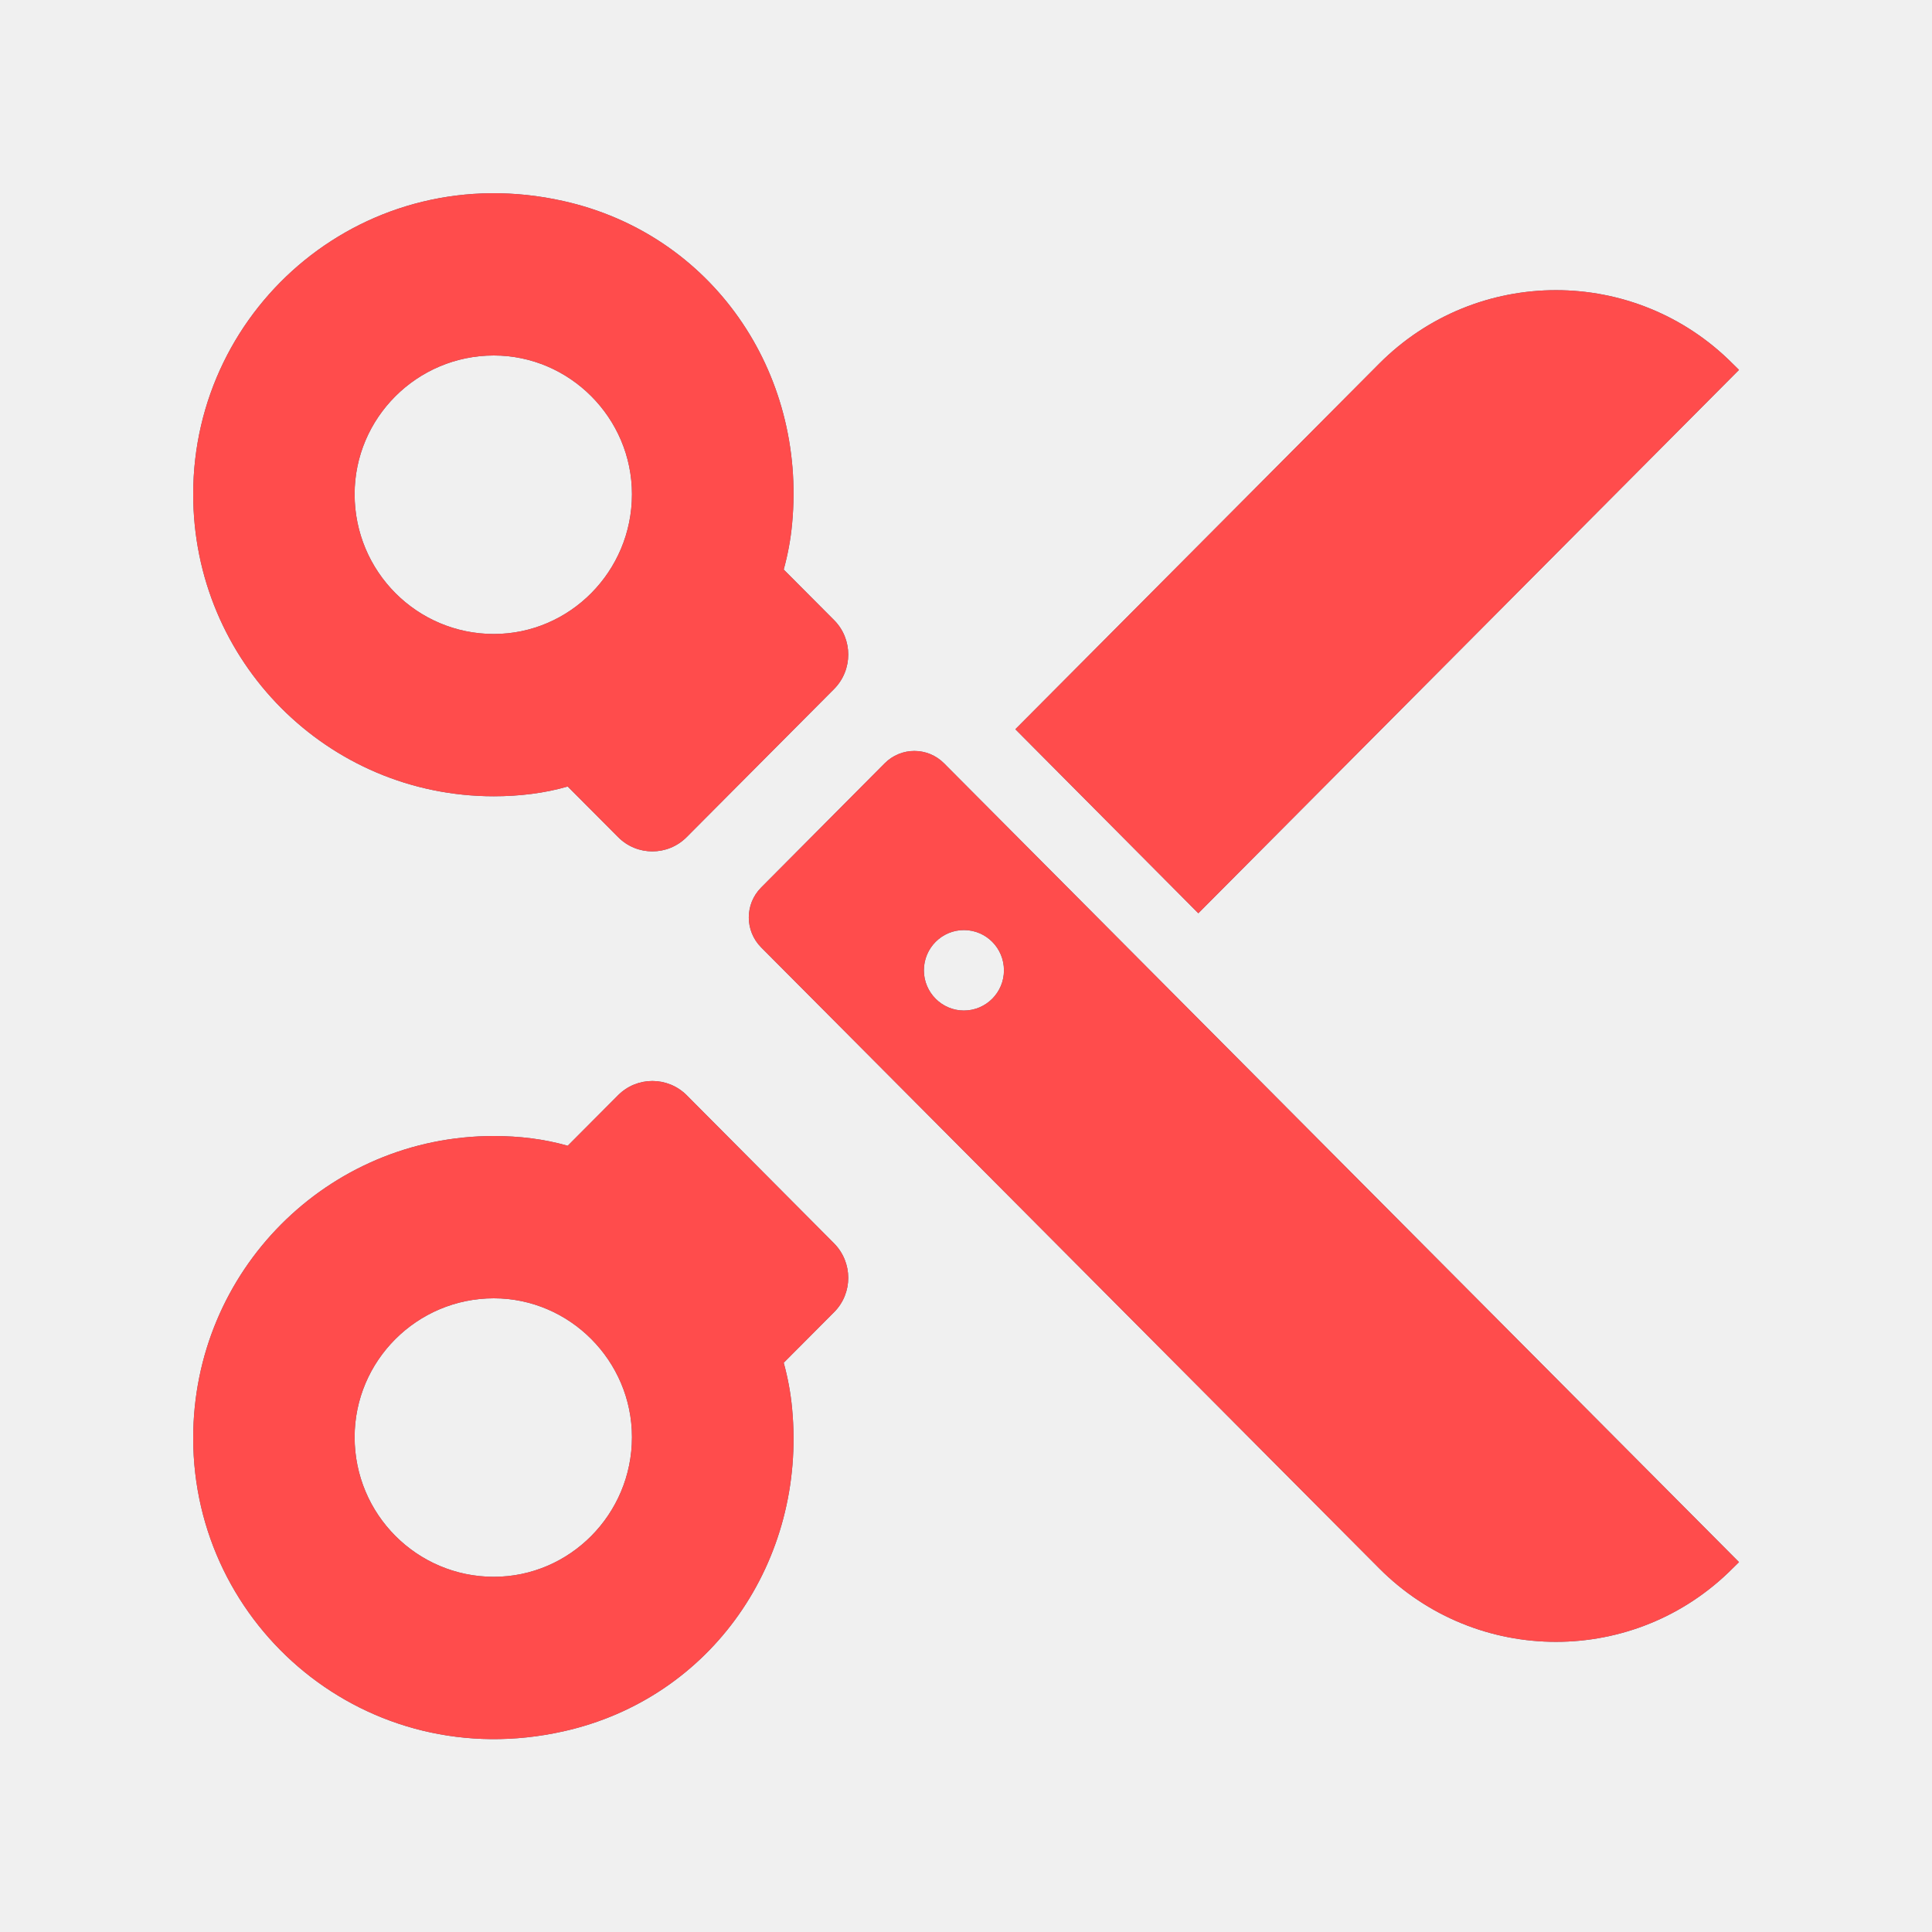
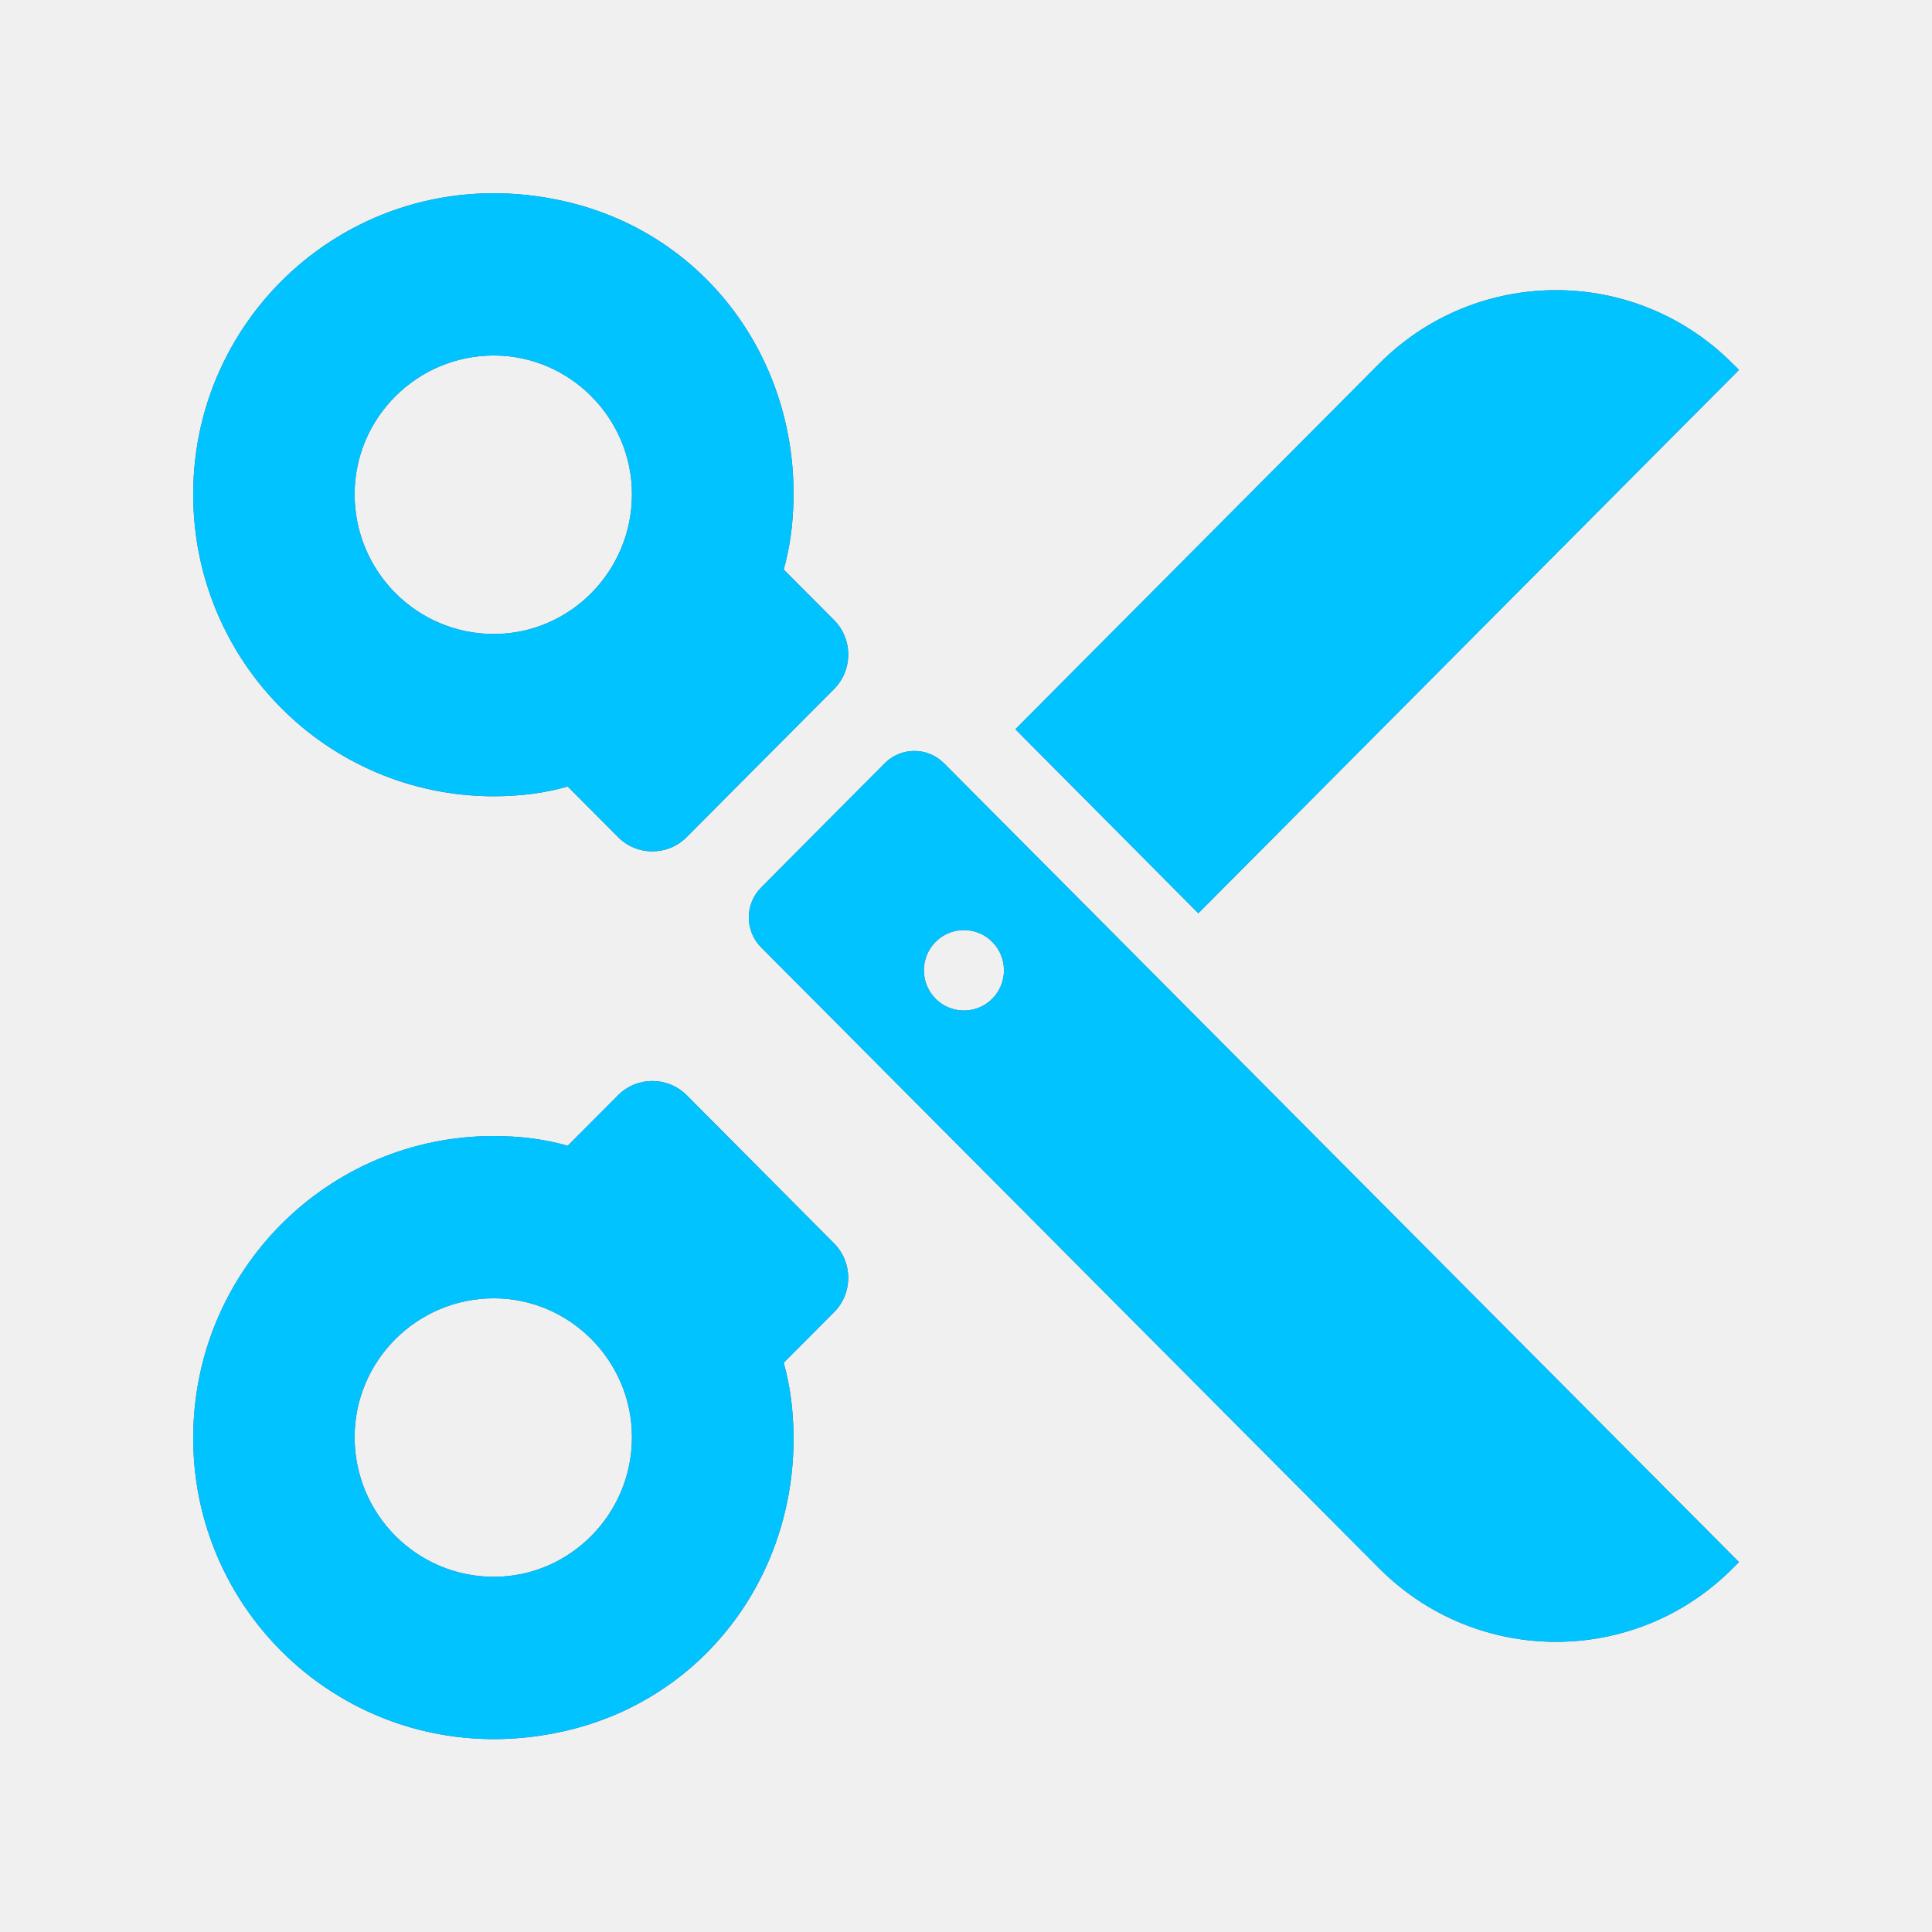
<svg xmlns="http://www.w3.org/2000/svg" xmlns:xlink="http://www.w3.org/1999/xlink" width="20px" height="20px" viewBox="0 0 20 20" version="1.1">
  <defs>
    <path d="M6.542,14.877 C6.542,15.676 5.897,16.323 5.112,16.323 C4.316,16.323 3.671,15.676 3.671,14.877 C3.671,14.087 4.316,13.44 5.112,13.44 C5.897,13.44 6.542,14.087 6.542,14.877 L6.542,14.877 Z M8.634,13.584 C8.83,13.388 8.83,13.069 8.634,12.871 L7.109,11.338 C6.912,11.141 6.594,11.141 6.398,11.338 L5.877,11.861 C5.635,11.791 5.374,11.76 5.112,11.76 C3.39,11.76 2,13.157 2,14.887 C2,16.841 3.795,18.378 5.832,17.923 C7.369,17.58 8.348,16.157 8.2,14.582 C8.185,14.421 8.156,14.264 8.113,14.107 L8.634,13.584 Z M6.542,5.116 C6.542,5.916 5.897,6.563 5.112,6.563 C4.316,6.563 3.671,5.916 3.671,5.116 C3.671,4.327 4.316,3.68 5.112,3.68 C5.897,3.68 6.542,4.327 6.542,5.116 M18.002,16.171 L17.937,16.235 C16.927,17.25 15.288,17.25 14.277,16.235 L7.879,9.807 C7.709,9.635 7.709,9.359 7.879,9.188 L9.158,7.902 C9.328,7.731 9.603,7.731 9.773,7.902 L18.002,16.171 Z M18.002,3.829 L12.405,9.454 L10.511,7.549 L14.277,3.765 C15.288,2.75 16.927,2.75 17.937,3.765 L18.002,3.829 Z M8.634,6.419 C8.83,6.615 8.83,6.936 8.634,7.133 L7.109,8.665 C6.912,8.863 6.594,8.863 6.398,8.665 L5.877,8.142 C5.635,8.212 5.374,8.243 5.112,8.243 C3.39,8.243 2,6.846 2,5.116 C2,3.162 3.795,1.625 5.832,2.081 C7.369,2.424 8.348,3.847 8.2,5.421 C8.185,5.583 8.156,5.738 8.113,5.896 L8.634,6.419 Z M10.393,10.045 C10.393,10.274 10.208,10.461 9.978,10.461 C9.75,10.461 9.564,10.274 9.564,10.045 C9.564,9.814 9.75,9.628 9.978,9.628 C10.208,9.628 10.393,9.814 10.393,10.045 Z" id="path-1" />
  </defs>
  <g id="Sound/General/Trim" stroke="none" stroke-width="1" fill="none" fill-rule="evenodd">
    <mask id="mask-2" fill="white">
      <use xlink:href="#path-1" />
    </mask>
    <use id="Mask" fill="#575E75" xlink:href="#path-1" />
-     <g id="Blue/1_Blue" mask="url(#mask-2)" fill="#FF4C4C">
+     <g id="Blue/1_Blue" mask="url(#mask-2)" fill="#00c3ff">
      <rect id="Primary-Blue" x="0" y="0" width="20" height="20" />
    </g>
  </g>
</svg>
